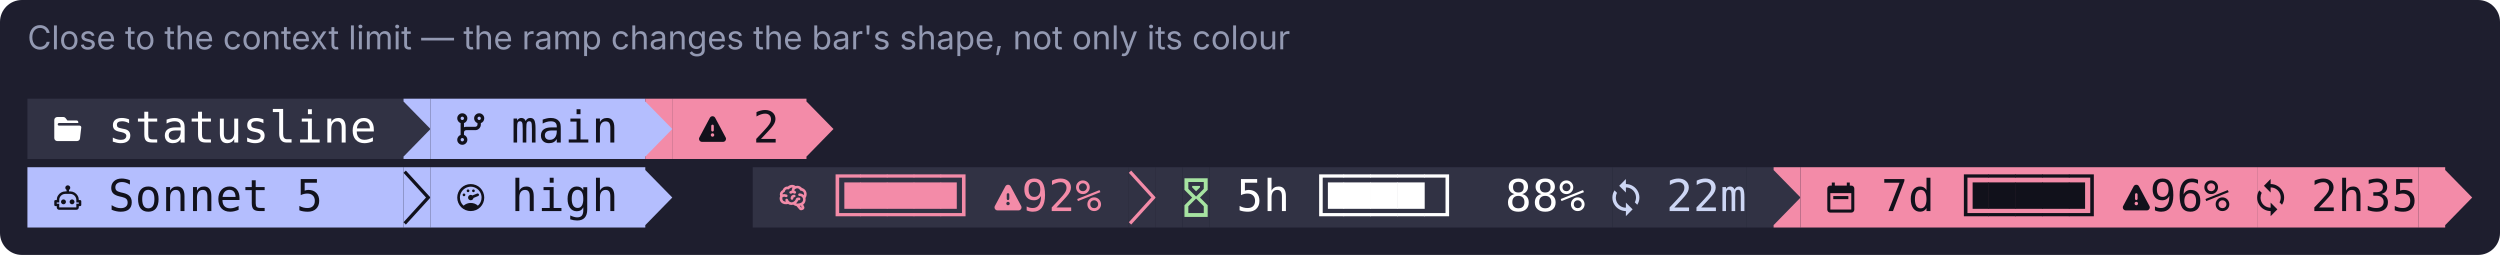
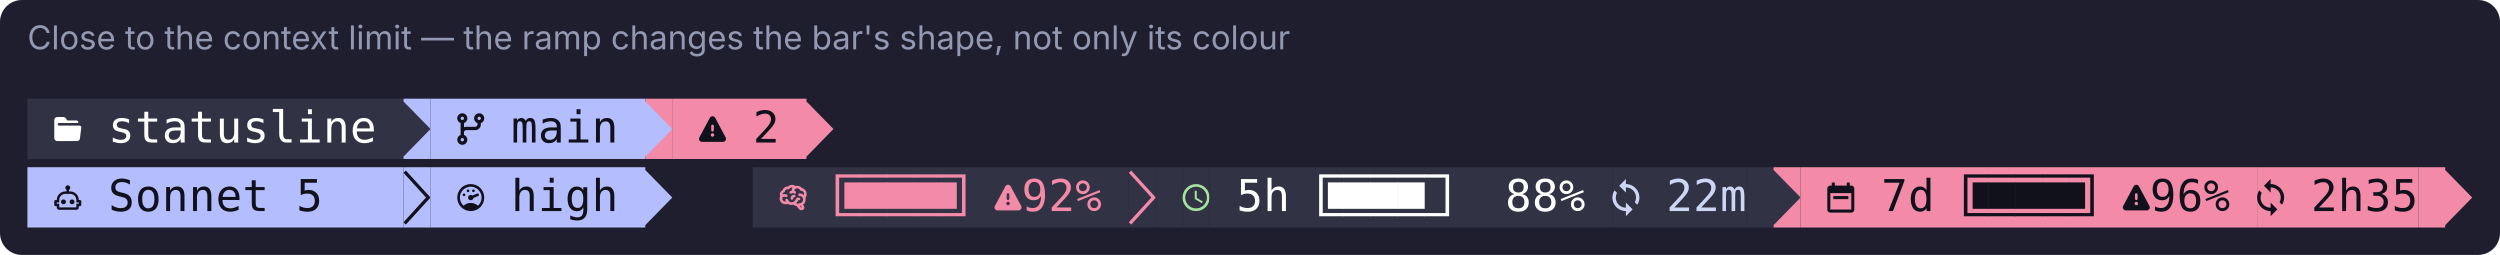
<svg xmlns="http://www.w3.org/2000/svg" width="912" height="93" viewBox="0 0 912 93" role="img" aria-label="Close to the context limit — the ramp changes the bar's shape, not only its colour">
  <rect width="912" height="93" rx="8" fill="#1e1e2e" />
  <text x="10" y="18" font-family="-apple-system,Segoe UI,system-ui,sans-serif" font-size="12" fill="#9399b2">Close to the context limit — the ramp changes the bar's shape, not only its colour</text>
  <rect x="10.00" y="36" width="137.20" height="22" fill="rgb(49,50,68)" />
  <path d="M133 1134H400Q466 1134 507 1080L576 989Q582 981 591 981H991Q1022 981 1045 959Q1068 936 1067 905V867H210Q187 867 170.0 850.0Q153 833 153 810Q153 786 170.0 769.0Q187 752 210 752H1123Q1154 752 1177 730Q1200 707 1199 676Q1199 670 1199 667L1144 200Q1144 144 1105.0 105.0Q1066 66 1010 66H133Q78 66 39.0 105.0Q0 144 0 200V1000Q0 1056 39.0 1095.0Q78 1134 133 1134Z" fill="rgb(255,255,255)" transform="translate(19.80 52.00) scale(0.00821 -0.00821)" />
  <text x="44.30" y="52" text-anchor="middle" font-family="ui-monospace,SFMono-Regular,Menlo,Consolas,monospace" font-size="16" fill="rgb(255,255,255)">s</text>
  <text x="54.10" y="52" text-anchor="middle" font-family="ui-monospace,SFMono-Regular,Menlo,Consolas,monospace" font-size="16" fill="rgb(255,255,255)">t</text>
  <text x="63.90" y="52" text-anchor="middle" font-family="ui-monospace,SFMono-Regular,Menlo,Consolas,monospace" font-size="16" fill="rgb(255,255,255)">a</text>
  <text x="73.70" y="52" text-anchor="middle" font-family="ui-monospace,SFMono-Regular,Menlo,Consolas,monospace" font-size="16" fill="rgb(255,255,255)">t</text>
  <text x="83.50" y="52" text-anchor="middle" font-family="ui-monospace,SFMono-Regular,Menlo,Consolas,monospace" font-size="16" fill="rgb(255,255,255)">u</text>
  <text x="93.30" y="52" text-anchor="middle" font-family="ui-monospace,SFMono-Regular,Menlo,Consolas,monospace" font-size="16" fill="rgb(255,255,255)">s</text>
  <text x="103.10" y="52" text-anchor="middle" font-family="ui-monospace,SFMono-Regular,Menlo,Consolas,monospace" font-size="16" fill="rgb(255,255,255)">l</text>
  <text x="112.90" y="52" text-anchor="middle" font-family="ui-monospace,SFMono-Regular,Menlo,Consolas,monospace" font-size="16" fill="rgb(255,255,255)">i</text>
  <text x="122.70" y="52" text-anchor="middle" font-family="ui-monospace,SFMono-Regular,Menlo,Consolas,monospace" font-size="16" fill="rgb(255,255,255)">n</text>
  <text x="132.50" y="52" text-anchor="middle" font-family="ui-monospace,SFMono-Regular,Menlo,Consolas,monospace" font-size="16" fill="rgb(255,255,255)">e</text>
  <rect x="147.20" y="36" width="9.80" height="22" fill="rgb(180,190,254)" />
  <path d="M-72 1812H13L1200 602L13 -612H-72Z" fill="rgb(49,50,68)" transform="translate(147.20 52.00) scale(0.00821 -0.00821)" />
  <rect x="157.00" y="36" width="78.40" height="22" fill="rgb(180,190,254)" />
  <path d="M750 1076Q750 1168 816.0 1234.0Q882 1300 975.0 1300.0Q1068 1300 1134.0 1234.0Q1200 1168 1200 1076Q1200 1004 1158 944Q1116 886 1049 864V800Q1049 698 976 624Q903 550 800 550H400Q359 550 329 522Q299 492 300 450V338Q366 314 408.0 256.0Q450 198 450 126Q450 32 384.0 -34.0Q318 -100 225 -100Q132 -100 66 -34Q0 32 0 126Q0 198 42.0 256.0Q84 314 150 338V864Q84 888 42.0 946.0Q0 1004 0 1076Q0 1168 66.0 1234.0Q132 1300 225.0 1300.0Q318 1300 384.0 1234.0Q450 1168 450 1076Q450 1004 408.0 946.0Q366 888 300 864V680Q348 700 400 700H800Q841 700 871.0 730.0Q901 760 900 800V864Q834 888 792.0 946.0Q750 1004 750 1076ZM225 1000Q255 1000 277.0 1022.0Q299 1044 300 1076Q300 1106 278.0 1128.0Q256 1150 225.0 1150.0Q194 1150 172.0 1128.0Q150 1106 150.0 1075.0Q150 1044 172.0 1022.0Q194 1000 225 1000ZM975 1000Q1005 1000 1027.0 1022.0Q1049 1044 1049.0 1075.0Q1049 1106 1028 1128Q1006 1150 975.0 1150.0Q944 1150 922.0 1128.0Q900 1106 900.0 1075.0Q900 1044 922.0 1022.0Q944 1000 975 1000ZM225 50Q255 50 277 72Q299 94 300 126Q300 156 278.0 178.0Q256 200 225.0 200.0Q194 200 172.0 178.0Q150 156 150.0 125.0Q150 94 172.0 72.0Q194 50 225 50Z" fill="rgb(17,17,27)" transform="translate(166.80 52.00) scale(0.00821 -0.00821)" />
  <text x="191.30" y="52" text-anchor="middle" font-family="ui-monospace,SFMono-Regular,Menlo,Consolas,monospace" font-size="16" fill="rgb(17,17,27)">m</text>
  <text x="201.10" y="52" text-anchor="middle" font-family="ui-monospace,SFMono-Regular,Menlo,Consolas,monospace" font-size="16" fill="rgb(17,17,27)">a</text>
  <text x="210.90" y="52" text-anchor="middle" font-family="ui-monospace,SFMono-Regular,Menlo,Consolas,monospace" font-size="16" fill="rgb(17,17,27)">i</text>
  <text x="220.70" y="52" text-anchor="middle" font-family="ui-monospace,SFMono-Regular,Menlo,Consolas,monospace" font-size="16" fill="rgb(17,17,27)">n</text>
  <rect x="235.40" y="36" width="9.80" height="22" fill="rgb(243,139,168)" />
  <path d="M-72 1812H13L1200 602L13 -612H-72Z" fill="rgb(180,190,254)" transform="translate(235.40 52.00) scale(0.00821 -0.00821)" />
  <rect x="245.20" y="36" width="49.00" height="22" fill="rgb(243,139,168)" />
  <path d="M482 1099Q507 1145 553 1162Q600 1179 647.0 1162.0Q694 1145 718 1099L1184 226Q1200 196 1200 163Q1200 107 1160 68Q1121 29 1066 29H134Q79 29 39 68Q0 107 0 163Q0 196 16 226ZM560 779Q543 762 543 738V546Q543 522 560 506Q577 489 600.0 489.0Q623 489 640.0 506.0Q657 523 657 546V738Q657 761 640 779Q623 795 600.0 795.0Q577 795 560 779ZM600 412Q569 412 546 390Q523 367 523.0 336.0Q523 305 546.0 282.0Q569 259 600.0 259.0Q631 259 654.0 282.0Q677 305 677.0 336.0Q677 367 654.0 390.0Q631 413 600 412Z" fill="rgb(17,17,27)" transform="translate(255.00 52.00) scale(0.00821 -0.00821)" />
  <text x="279.50" y="52" text-anchor="middle" font-family="ui-monospace,SFMono-Regular,Menlo,Consolas,monospace" font-size="16" fill="rgb(17,17,27)">2</text>
  <path d="M-72 1812H13L1200 602L13 -612H-72Z" fill="rgb(243,139,168)" transform="translate(294.20 52.00) scale(0.00821 -0.00821)" />
  <rect x="10.00" y="61" width="137.20" height="22" fill="rgb(180,190,254)" />
  <path d="M898 409Q898 365 866.0 333.5Q834 302 790.0 302.0Q746 302 714.0 333.5Q682 365 682.0 410.0Q682 455 714.0 486.5Q746 518 790.0 518.0Q834 518 866.0 486.5Q898 455 898 409ZM408 518Q364 518 332.0 486.5Q300 455 300.0 410.0Q300 365 333.0 333.5Q366 302 410.0 302.0Q454 302 486.0 333.5Q518 365 518.0 410.0Q518 455 486.0 486.5Q454 518 408 518ZM1200 437V274Q1200 251 1183.0 235.5Q1166 220 1144 220H1090V164Q1090 120 1058.0 88.0Q1026 56 980 56H220Q174 56 142.0 88.0Q110 120 110 164V220H56Q34 220 17.0 235.0Q0 250 0 274V437Q0 460 16.0 475.0Q32 490 56 490H110Q110 595 161.0 683.0Q212 771 300.0 822.5Q388 874 490 874H546V943Q522 956 506.0 981.0Q490 1006 490 1037Q490 1081 522.0 1112.5Q554 1144 600.0 1144.0Q646 1144 678.0 1112.0Q710 1080 710 1037Q710 1006 694.0 980.5Q678 955 654 943V874H710Q812 874 900.0 822.5Q988 771 1039.0 683.0Q1090 595 1090 490H1144Q1166 490 1183.0 475.0Q1200 460 1200 437ZM1090 384H980V490Q980 564 944.0 627.0Q908 690 846.0 727.0Q784 764 710 764H490Q416 764 353.0 727.0Q290 690 255.0 627.5Q220 565 220 490V384H110V327H220V164H980V327H1090Z" fill="rgb(17,17,27)" transform="translate(19.80 77.00) scale(0.00821 -0.00821)" />
  <text x="44.30" y="77" text-anchor="middle" font-family="ui-monospace,SFMono-Regular,Menlo,Consolas,monospace" font-size="16" fill="rgb(17,17,27)">S</text>
  <text x="54.10" y="77" text-anchor="middle" font-family="ui-monospace,SFMono-Regular,Menlo,Consolas,monospace" font-size="16" fill="rgb(17,17,27)">o</text>
  <text x="63.90" y="77" text-anchor="middle" font-family="ui-monospace,SFMono-Regular,Menlo,Consolas,monospace" font-size="16" fill="rgb(17,17,27)">n</text>
  <text x="73.70" y="77" text-anchor="middle" font-family="ui-monospace,SFMono-Regular,Menlo,Consolas,monospace" font-size="16" fill="rgb(17,17,27)">n</text>
  <text x="83.50" y="77" text-anchor="middle" font-family="ui-monospace,SFMono-Regular,Menlo,Consolas,monospace" font-size="16" fill="rgb(17,17,27)">e</text>
  <text x="93.30" y="77" text-anchor="middle" font-family="ui-monospace,SFMono-Regular,Menlo,Consolas,monospace" font-size="16" fill="rgb(17,17,27)">t</text>
  <text x="112.90" y="77" text-anchor="middle" font-family="ui-monospace,SFMono-Regular,Menlo,Consolas,monospace" font-size="16" fill="rgb(17,17,27)">5</text>
  <rect x="147.20" y="61" width="9.80" height="22" fill="rgb(180,190,254)" />
  <path d="M0 1700 104 1800 1199 602 104 -600 0 -496 1000 602Z" fill="rgb(17,17,27)" transform="translate(147.20 77.00) scale(0.00821 -0.00821)" />
  <rect x="157.00" y="61" width="78.40" height="22" fill="rgb(180,190,254)" />
  <path d="M600 1200Q482 1200 370.5 1155.0Q259 1110 174.5 1025.5Q90 941 45.0 829.5Q0 718 0.0 599.5Q0 481 45.0 370.0Q90 259 174.5 174.5Q259 90 370.5 45.0Q482 0 600.0 0.0Q718 0 829.5 45.0Q941 90 1025.0 174.5Q1109 259 1154.5 370.0Q1200 481 1200.0 599.5Q1200 718 1154.5 829.5Q1109 941 1025.0 1025.5Q941 1110 829.5 1155.0Q718 1200 600 1200ZM600 1082Q729 1082 840.5 1017.0Q952 952 1016.5 840.5Q1081 729 1081 600Q1081 493 1039.0 400.0Q997 307 918 240Q856 299 773.0 330.0Q690 361 600 361Q420 361 282 240Q203 307 161.0 400.0Q119 493 119 600Q119 729 183.5 840.5Q248 952 359.5 1017.0Q471 1082 600 1082ZM479 961Q454 961 437.0 944.0Q420 927 420.0 901.5Q420 876 437.0 858.0Q454 840 479.5 840.0Q505 840 523.0 858.0Q541 876 541.0 901.5Q541 927 522.5 944.0Q504 961 479 961ZM721 961Q696 961 677.5 944.0Q659 927 659.0 901.5Q659 876 677.0 858.0Q695 840 720.5 840.0Q746 840 763.0 858.0Q780 876 780.0 901.5Q780 927 763.0 944.0Q746 961 721 961ZM907 783Q899 783 885 780L673 693Q648 713 615.5 718.5Q583 724 555 710Q510 693 490.5 646.5Q471 600 489.0 555.0Q507 510 553.5 490.0Q600 470 645 490Q676 501 695.5 526.5Q715 552 721 583L930 668Q952 676 962.0 700.0Q972 724 963 746Q955 763 939.5 773.0Q924 783 907 783ZM298 780Q273 780 256.5 763.0Q240 746 240.0 721.0Q240 696 256.5 677.5Q273 659 298.5 659.0Q324 659 342.0 677.5Q360 696 360.0 721.0Q360 746 341.5 763.0Q323 780 298 780Z" fill="rgb(17,17,27)" transform="translate(166.80 77.00) scale(0.00821 -0.00821)" />
  <text x="191.30" y="77" text-anchor="middle" font-family="ui-monospace,SFMono-Regular,Menlo,Consolas,monospace" font-size="16" fill="rgb(17,17,27)">h</text>
  <text x="201.10" y="77" text-anchor="middle" font-family="ui-monospace,SFMono-Regular,Menlo,Consolas,monospace" font-size="16" fill="rgb(17,17,27)">i</text>
  <text x="210.90" y="77" text-anchor="middle" font-family="ui-monospace,SFMono-Regular,Menlo,Consolas,monospace" font-size="16" fill="rgb(17,17,27)">g</text>
  <text x="220.70" y="77" text-anchor="middle" font-family="ui-monospace,SFMono-Regular,Menlo,Consolas,monospace" font-size="16" fill="rgb(17,17,27)">h</text>
  <path d="M-72 1812H13L1200 602L13 -612H-72Z" fill="rgb(180,190,254)" transform="translate(235.40 77.00) scale(0.00821 -0.00821)" />
  <rect x="274.60" y="61" width="137.20" height="22" fill="rgb(49,50,68)" />
  <path d="M1156 519Q1159 450 1130.0 388.5Q1101 327 1046 286L1090 201Q1112 157 1094.0 114.0Q1076 71 1032 55L986 41Q972 35 952 36Q905 36 875 74L752 220Q673 234 609 283Q565 272 521 272Q442 272 375 316Q328 302 280 305Q211 302 146.5 331.0Q82 360 43.5 416.5Q5 473 2 541Q-4 607 24 665Q-3 734 19 802Q52 887 134 934Q159 1008 223.0 1052.5Q287 1097 368 1091Q439 1157 535.0 1164.0Q631 1171 708 1113Q746 1124 785 1124Q846 1124 899.0 1099.0Q952 1074 991 1027Q1079 1002 1138.0 931.0Q1197 860 1200 767Q1206 665 1150 582Q1156 549 1156 519ZM862 602Q889 599 905.5 581.5Q922 564 922.0 539.0Q922 514 905.5 497.5Q889 481 864 481H826Q799 399 732 346L776 333Q960 336 1018 424Q1048 471 1043 522V525Q1040 586 993.5 629.5Q947 673 884 670Q862 670 844.0 686.5Q826 703 826.0 728.0Q826 753 844.0 769.5Q862 786 884 786Q997 783 1082 711Q1085 736 1084 764Q1081 825 1048 860Q1007 901 917 913Q892 971 846 995Q808 1017 760 1009Q719 1001 689.0 978.5Q659 956 659 934Q659 926 664.5 909.5Q670 893 673 890Q698 890 715.0 873.5Q732 857 732.0 832.5Q732 808 714.5 790.0Q697 772 673 772Q626 775 590 805Q549 778 497 772Q472 772 452.5 787.0Q433 802 431.5 825.5Q430 849 445.5 868.0Q461 887 486 890Q503 893 516 898Q541 912 541 934Q541 995 579 1042Q491 1064 409 965Q327 979 288.0 958.0Q249 937 225 852Q178 830 161 811Q136 789 128 747Q224 766 315 734Q337 726 348.0 704.0Q359 682 351.0 658.5Q343 635 321.0 625.0Q299 615 274 624Q208 651 140 626Q129 615 123 594Q123 580 123.0 549.5Q123 519 138.0 490.5Q153 462 181 445Q228 420 280 421Q269 443 259.0 467.5Q249 492 260.5 515.5Q272 539 295.0 547.0Q318 555 341.5 544.0Q365 533 373 509Q390 459 431.0 426.0Q472 393 527 387Q588 390 637.0 424.5Q686 459 714 514Q722 569 766 588Q796 602 862 602ZM980 162 944 239 903 231Q902 231 960 157ZM708 668Q708 690 693.0 708.0Q678 726 653 728Q590 731 541 690Q489 635 491 561Q491 536 509.0 519.5Q527 503 551.5 503.0Q576 503 592.5 519.5Q609 536 609.0 560.5Q609 585 623 605Q634 613 647 613Q672 613 690.0 628.0Q708 643 708 668Z" fill="rgb(243,139,168)" transform="translate(284.40 77.00) scale(0.00821 -0.00821)" />
  <path d="M1210 -88V-231H100V1631H1210V1486H259V-88ZM489 1274H1210V100H489Z" fill="rgb(243,139,168)" transform="translate(304.00 77.00) scale(0.00821 -0.00821)" />
  <path d="M-10 1631H1210V1486H-10ZM-10 1274H1210V100H-10ZM-10 -88H1210V-231H-10Z" fill="rgb(243,139,168)" transform="translate(313.80 77.00) scale(0.00821 -0.00821)" />
  <path d="M-10 1631H1210V1486H-10ZM-10 1274H1210V100H-10ZM-10 -88H1210V-231H-10Z" fill="rgb(243,139,168)" transform="translate(323.60 77.00) scale(0.00821 -0.00821)" />
  <path d="M-10 1631H1210V1486H-10ZM-10 1274H1210V100H-10ZM-10 -88H1210V-231H-10Z" fill="rgb(243,139,168)" transform="translate(333.40 77.00) scale(0.00821 -0.00821)" />
  <path d="M-10.0 -88.0V-231.0H1100.0V1631.0H-10.0V1486.0H941.0V-88.0ZM711.0 1274.0H-10.0V100.0H711.0Z" fill="rgb(243,139,168)" transform="translate(343.20 77.00) scale(0.00821 -0.00821)" />
  <path d="M482 1099Q507 1145 553 1162Q600 1179 647.0 1162.0Q694 1145 718 1099L1184 226Q1200 196 1200 163Q1200 107 1160 68Q1121 29 1066 29H134Q79 29 39 68Q0 107 0 163Q0 196 16 226ZM560 779Q543 762 543 738V546Q543 522 560 506Q577 489 600.0 489.0Q623 489 640.0 506.0Q657 523 657 546V738Q657 761 640 779Q623 795 600.0 795.0Q577 795 560 779ZM600 412Q569 412 546 390Q523 367 523.0 336.0Q523 305 546.0 282.0Q569 259 600.0 259.0Q631 259 654.0 282.0Q677 305 677.0 336.0Q677 367 654.0 390.0Q631 413 600 412Z" fill="rgb(243,139,168)" transform="translate(362.80 77.00) scale(0.00821 -0.00821)" />
  <text x="377.50" y="77" text-anchor="middle" font-family="ui-monospace,SFMono-Regular,Menlo,Consolas,monospace" font-size="16" fill="rgb(243,139,168)">9</text>
  <text x="387.30" y="77" text-anchor="middle" font-family="ui-monospace,SFMono-Regular,Menlo,Consolas,monospace" font-size="16" fill="rgb(243,139,168)">2</text>
  <text x="397.10" y="77" text-anchor="middle" font-family="ui-monospace,SFMono-Regular,Menlo,Consolas,monospace" font-size="16" fill="rgb(243,139,168)">%</text>
  <rect x="411.80" y="61" width="9.80" height="22" fill="rgb(49,50,68)" />
  <path d="M0 1700 104 1800 1199 602 104 -600 0 -496 1000 602Z" fill="rgb(243,139,168)" transform="translate(411.80 77.00) scale(0.00821 -0.00821)" />
  <rect x="421.60" y="61" width="9.80" height="22" fill="rgb(49,50,68)" />
  <rect x="431.40" y="61" width="9.80" height="22" fill="rgb(49,50,68)" />
-   <path d="M84 1459H1116V943L774 600Q772 600 1116 258V-259H84V258L426 600Q428 600 84 943ZM942 214 600 556 256 214V-89H942ZM600 645 942 988V1291H256V988ZM426 1117H774V1053L600 879L426 1053Z" fill="rgb(166,227,161)" transform="translate(431.40 77.00) scale(0.00821 -0.00821)" />
+   <path d="M600 118Q729 118 840.5 183.0Q952 248 1016.5 359.0Q1081 470 1081.0 599.5Q1081 729 1016.5 840.5Q952 952 840.5 1017.0Q729 1082 600.0 1082.0Q471 1082 359.5 1017.0Q248 952 183.5 840.5Q119 729 119.0 599.5Q119 470 183.5 359.0Q248 248 359.5 183.0Q471 118 600 118ZM600 1200Q718 1200 829.5 1155.0Q941 1110 1025.0 1025.5Q1109 941 1154.5 829.5Q1200 718 1200.0 599.5Q1200 481 1154.5 370.0Q1109 259 1025.0 174.5Q941 90 829.5 45.0Q718 0 600 0Q437 0 299.0 80.0Q161 160 80.5 298.0Q0 436 0 600Q0 718 45.0 829.5Q90 941 174.5 1025.5Q259 1110 370.5 1155.0Q482 1200 600 1200ZM631 902V586L902 425L857 349L541 541V902Z" fill="rgb(166,227,161)" transform="translate(431.40 77.00) scale(0.00821 -0.00821)" />
  <rect x="441.20" y="61" width="147.00" height="22" fill="rgb(49,50,68)" />
  <text x="455.90" y="77" text-anchor="middle" font-family="ui-monospace,SFMono-Regular,Menlo,Consolas,monospace" font-size="16" fill="rgb(255,255,255)">5</text>
  <text x="465.70" y="77" text-anchor="middle" font-family="ui-monospace,SFMono-Regular,Menlo,Consolas,monospace" font-size="16" fill="rgb(255,255,255)">h</text>
  <path d="M1210 -88V-231H100V1631H1210V1486H259V-88ZM489 1274H1210V100H489Z" fill="rgb(255,255,255)" transform="translate(480.40 77.00) scale(0.00821 -0.00821)" />
  <path d="M-10 1631H1210V1486H-10ZM-10 1274H1210V100H-10ZM-10 -88H1210V-231H-10Z" fill="rgb(255,255,255)" transform="translate(490.20 77.00) scale(0.00821 -0.00821)" />
  <path d="M-10 1631H1210V1486H-10ZM-10 1274H1210V100H-10ZM-10 -88H1210V-231H-10Z" fill="rgb(255,255,255)" transform="translate(500.00 77.00) scale(0.00821 -0.00821)" />
  <path d="M-10 1631H1210V1486H-10ZM-10 1274H1210V100H-10ZM-10 -88H1210V-231H-10Z" fill="rgb(255,255,255)" transform="translate(509.80 77.00) scale(0.00821 -0.00821)" />
  <path d="M-10.0 -88.0V-231.0H1100.0V1631.0H-10.0V1486.0H941.0V-88.0Z" fill="rgb(255,255,255)" transform="translate(519.60 77.00) scale(0.00821 -0.00821)" />
  <text x="553.90" y="77" text-anchor="middle" font-family="ui-monospace,SFMono-Regular,Menlo,Consolas,monospace" font-size="16" fill="rgb(255,255,255)">8</text>
  <text x="563.70" y="77" text-anchor="middle" font-family="ui-monospace,SFMono-Regular,Menlo,Consolas,monospace" font-size="16" fill="rgb(255,255,255)">8</text>
  <text x="573.50" y="77" text-anchor="middle" font-family="ui-monospace,SFMono-Regular,Menlo,Consolas,monospace" font-size="16" fill="rgb(255,255,255)">%</text>
  <rect x="588.20" y="61" width="49.00" height="22" fill="rgb(49,50,68)" />
  <path d="M600 151Q477 151 373.5 210.5Q270 270 211.0 373.5Q152 477 152 600Q152 712 204 811L95 920Q0 773 0 600Q0 439 81.0 300.0Q162 161 300.5 80.5Q439 0 600 0V-225L899 77L600 376ZM600 1201V1425L302 1123L600 825V1050Q723 1050 826.5 990.0Q930 930 989.5 826.5Q1049 723 1049 600Q1049 488 996 390L1105 281Q1200 428 1200 600Q1200 761 1119.5 899.5Q1039 1038 900.0 1119.5Q761 1201 600 1201Z" fill="rgb(205,214,244)" transform="translate(588.20 77.00) scale(0.00821 -0.00821)" />
  <text x="612.70" y="77" text-anchor="middle" font-family="ui-monospace,SFMono-Regular,Menlo,Consolas,monospace" font-size="16" fill="rgb(205,214,244)">2</text>
  <text x="622.50" y="77" text-anchor="middle" font-family="ui-monospace,SFMono-Regular,Menlo,Consolas,monospace" font-size="16" fill="rgb(205,214,244)">2</text>
  <text x="632.30" y="77" text-anchor="middle" font-family="ui-monospace,SFMono-Regular,Menlo,Consolas,monospace" font-size="16" fill="rgb(205,214,244)">m</text>
  <rect x="637.20" y="61" width="9.80" height="22" fill="rgb(49,50,68)" />
  <rect x="647.00" y="61" width="9.80" height="22" fill="rgb(243,139,168)" />
  <path d="M-72 1812H13L1200 602L13 -612H-72Z" fill="rgb(49,50,68)" transform="translate(647.00 77.00) scale(0.00821 -0.00821)" />
  <rect x="656.80" y="61" width="166.60" height="22" fill="rgb(243,139,168)" />
  <path d="M200 1268H334V1132H866V1268Q865 1268 999 1268V1132H1065Q1122 1132 1161.0 1093.0Q1200 1054 1200 998V68Q1200 10 1161.0 -29.0Q1122 -68 1065 -68H135Q78 -68 39.0 -29.0Q0 10 0 68V998Q0 1056 39.0 1094.0Q78 1132 135 1132H200ZM135 798V68H1065V798ZM265 668H935V532H265Z" fill="rgb(17,17,27)" transform="translate(666.60 77.00) scale(0.00821 -0.00821)" />
  <text x="691.10" y="77" text-anchor="middle" font-family="ui-monospace,SFMono-Regular,Menlo,Consolas,monospace" font-size="16" fill="rgb(17,17,27)">7</text>
  <text x="700.90" y="77" text-anchor="middle" font-family="ui-monospace,SFMono-Regular,Menlo,Consolas,monospace" font-size="16" fill="rgb(17,17,27)">d</text>
  <path d="M1210 -88V-231H100V1631H1210V1486H259V-88ZM489 1274H1210V100H489Z" fill="rgb(17,17,27)" transform="translate(715.60 77.00) scale(0.00821 -0.00821)" />
  <path d="M-10 1631H1210V1486H-10ZM-10 1274H1210V100H-10ZM-10 -88H1210V-231H-10Z" fill="rgb(17,17,27)" transform="translate(725.40 77.00) scale(0.00821 -0.00821)" />
  <path d="M-10 1631H1210V1486H-10ZM-10 1274H1210V100H-10ZM-10 -88H1210V-231H-10Z" fill="rgb(17,17,27)" transform="translate(735.20 77.00) scale(0.00821 -0.00821)" />
  <path d="M-10 1631H1210V1486H-10ZM-10 1274H1210V100H-10ZM-10 -88H1210V-231H-10Z" fill="rgb(17,17,27)" transform="translate(745.00 77.00) scale(0.00821 -0.00821)" />
  <path d="M-10.0 -88.0V-231.0H1100.0V1631.0H-10.0V1486.0H941.0V-88.0ZM711.0 1274.0H-10.0V100.0H711.0Z" fill="rgb(17,17,27)" transform="translate(754.80 77.00) scale(0.00821 -0.00821)" />
  <path d="M482 1099Q507 1145 553 1162Q600 1179 647.0 1162.0Q694 1145 718 1099L1184 226Q1200 196 1200 163Q1200 107 1160 68Q1121 29 1066 29H134Q79 29 39 68Q0 107 0 163Q0 196 16 226ZM560 779Q543 762 543 738V546Q543 522 560 506Q577 489 600.0 489.0Q623 489 640.0 506.0Q657 523 657 546V738Q657 761 640 779Q623 795 600.0 795.0Q577 795 560 779ZM600 412Q569 412 546 390Q523 367 523.0 336.0Q523 305 546.0 282.0Q569 259 600.0 259.0Q631 259 654.0 282.0Q677 305 677.0 336.0Q677 367 654.0 390.0Q631 413 600 412Z" fill="rgb(17,17,27)" transform="translate(774.40 77.00) scale(0.00821 -0.00821)" />
  <text x="789.10" y="77" text-anchor="middle" font-family="ui-monospace,SFMono-Regular,Menlo,Consolas,monospace" font-size="16" fill="rgb(17,17,27)">9</text>
  <text x="798.90" y="77" text-anchor="middle" font-family="ui-monospace,SFMono-Regular,Menlo,Consolas,monospace" font-size="16" fill="rgb(17,17,27)">6</text>
  <text x="808.70" y="77" text-anchor="middle" font-family="ui-monospace,SFMono-Regular,Menlo,Consolas,monospace" font-size="16" fill="rgb(17,17,27)">%</text>
  <rect x="823.40" y="61" width="58.80" height="22" fill="rgb(243,139,168)" />
  <path d="M600 151Q477 151 373.5 210.5Q270 270 211.0 373.5Q152 477 152 600Q152 712 204 811L95 920Q0 773 0 600Q0 439 81.0 300.0Q162 161 300.5 80.5Q439 0 600 0V-225L899 77L600 376ZM600 1201V1425L302 1123L600 825V1050Q723 1050 826.5 990.0Q930 930 989.5 826.5Q1049 723 1049 600Q1049 488 996 390L1105 281Q1200 428 1200 600Q1200 761 1119.5 899.5Q1039 1038 900.0 1119.5Q761 1201 600 1201Z" fill="rgb(17,17,27)" transform="translate(823.40 77.00) scale(0.00821 -0.00821)" />
  <text x="847.90" y="77" text-anchor="middle" font-family="ui-monospace,SFMono-Regular,Menlo,Consolas,monospace" font-size="16" fill="rgb(17,17,27)">2</text>
  <text x="857.70" y="77" text-anchor="middle" font-family="ui-monospace,SFMono-Regular,Menlo,Consolas,monospace" font-size="16" fill="rgb(17,17,27)">h</text>
  <text x="867.50" y="77" text-anchor="middle" font-family="ui-monospace,SFMono-Regular,Menlo,Consolas,monospace" font-size="16" fill="rgb(17,17,27)">3</text>
  <text x="877.30" y="77" text-anchor="middle" font-family="ui-monospace,SFMono-Regular,Menlo,Consolas,monospace" font-size="16" fill="rgb(17,17,27)">5</text>
  <rect x="882.20" y="61" width="9.80" height="22" fill="rgb(243,139,168)" />
  <path d="M-72 1812H13L1200 602L13 -612H-72Z" fill="rgb(243,139,168)" transform="translate(892.00 77.00) scale(0.00821 -0.00821)" />
</svg>
